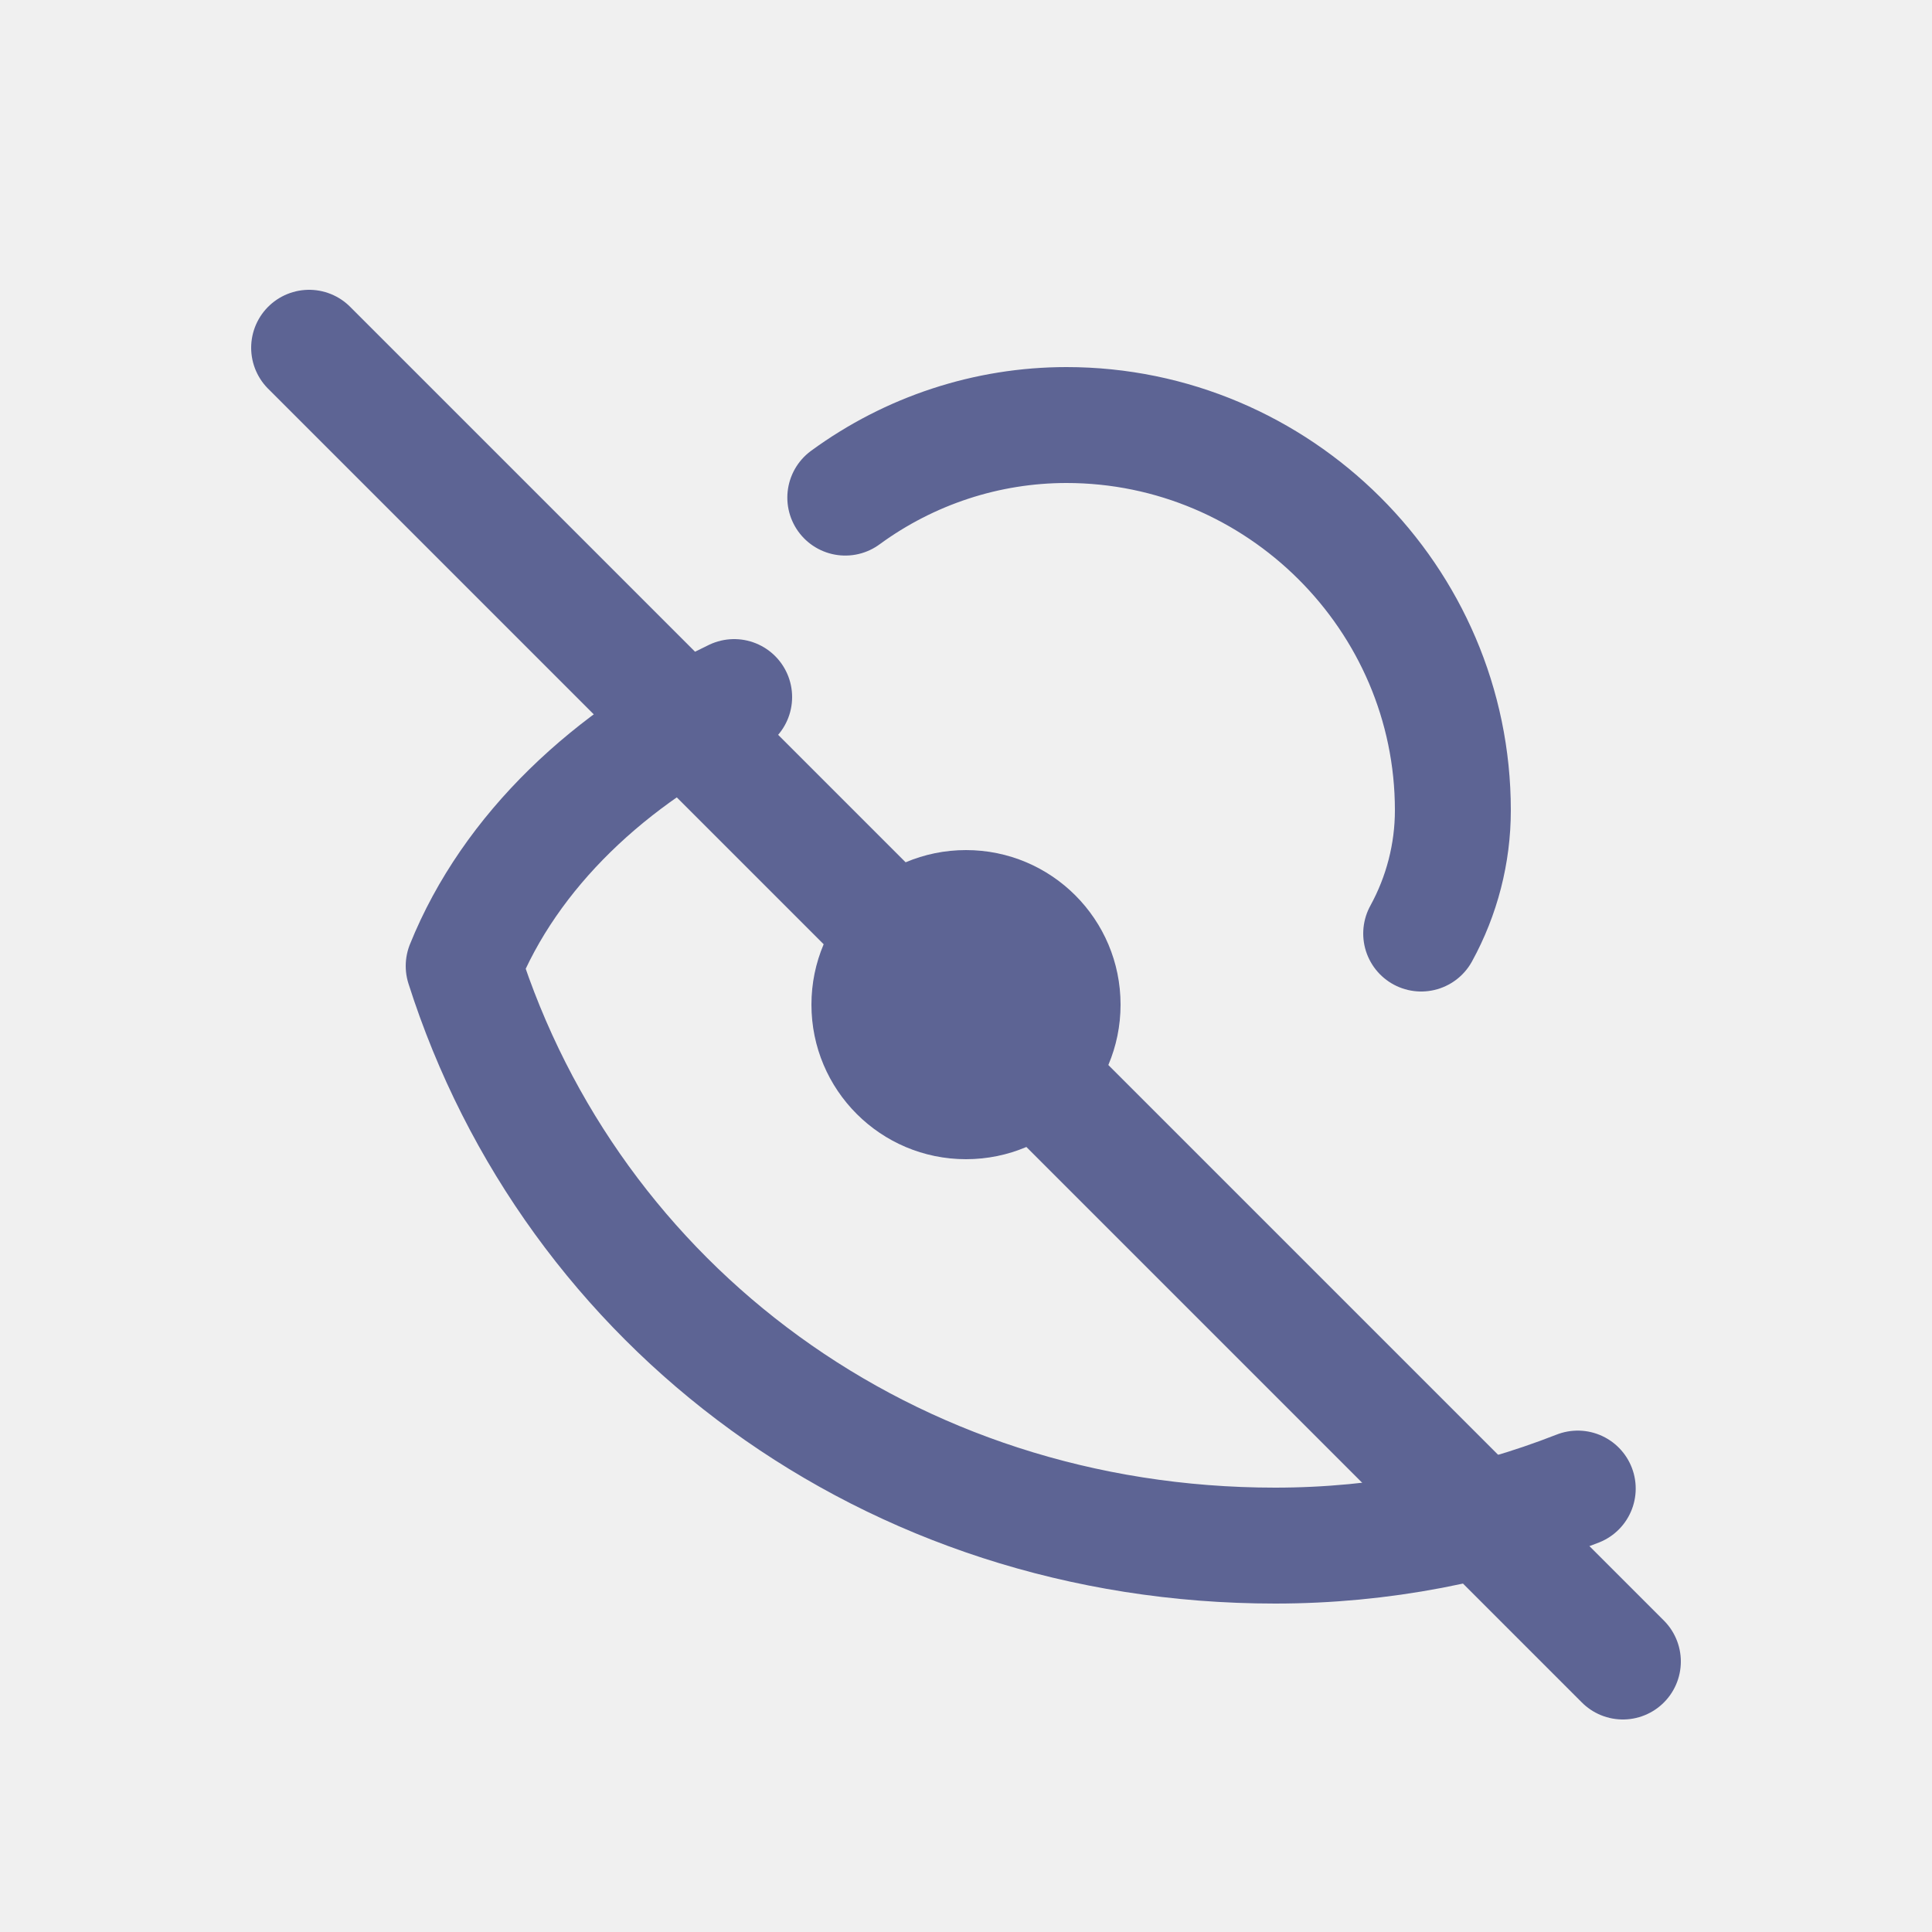
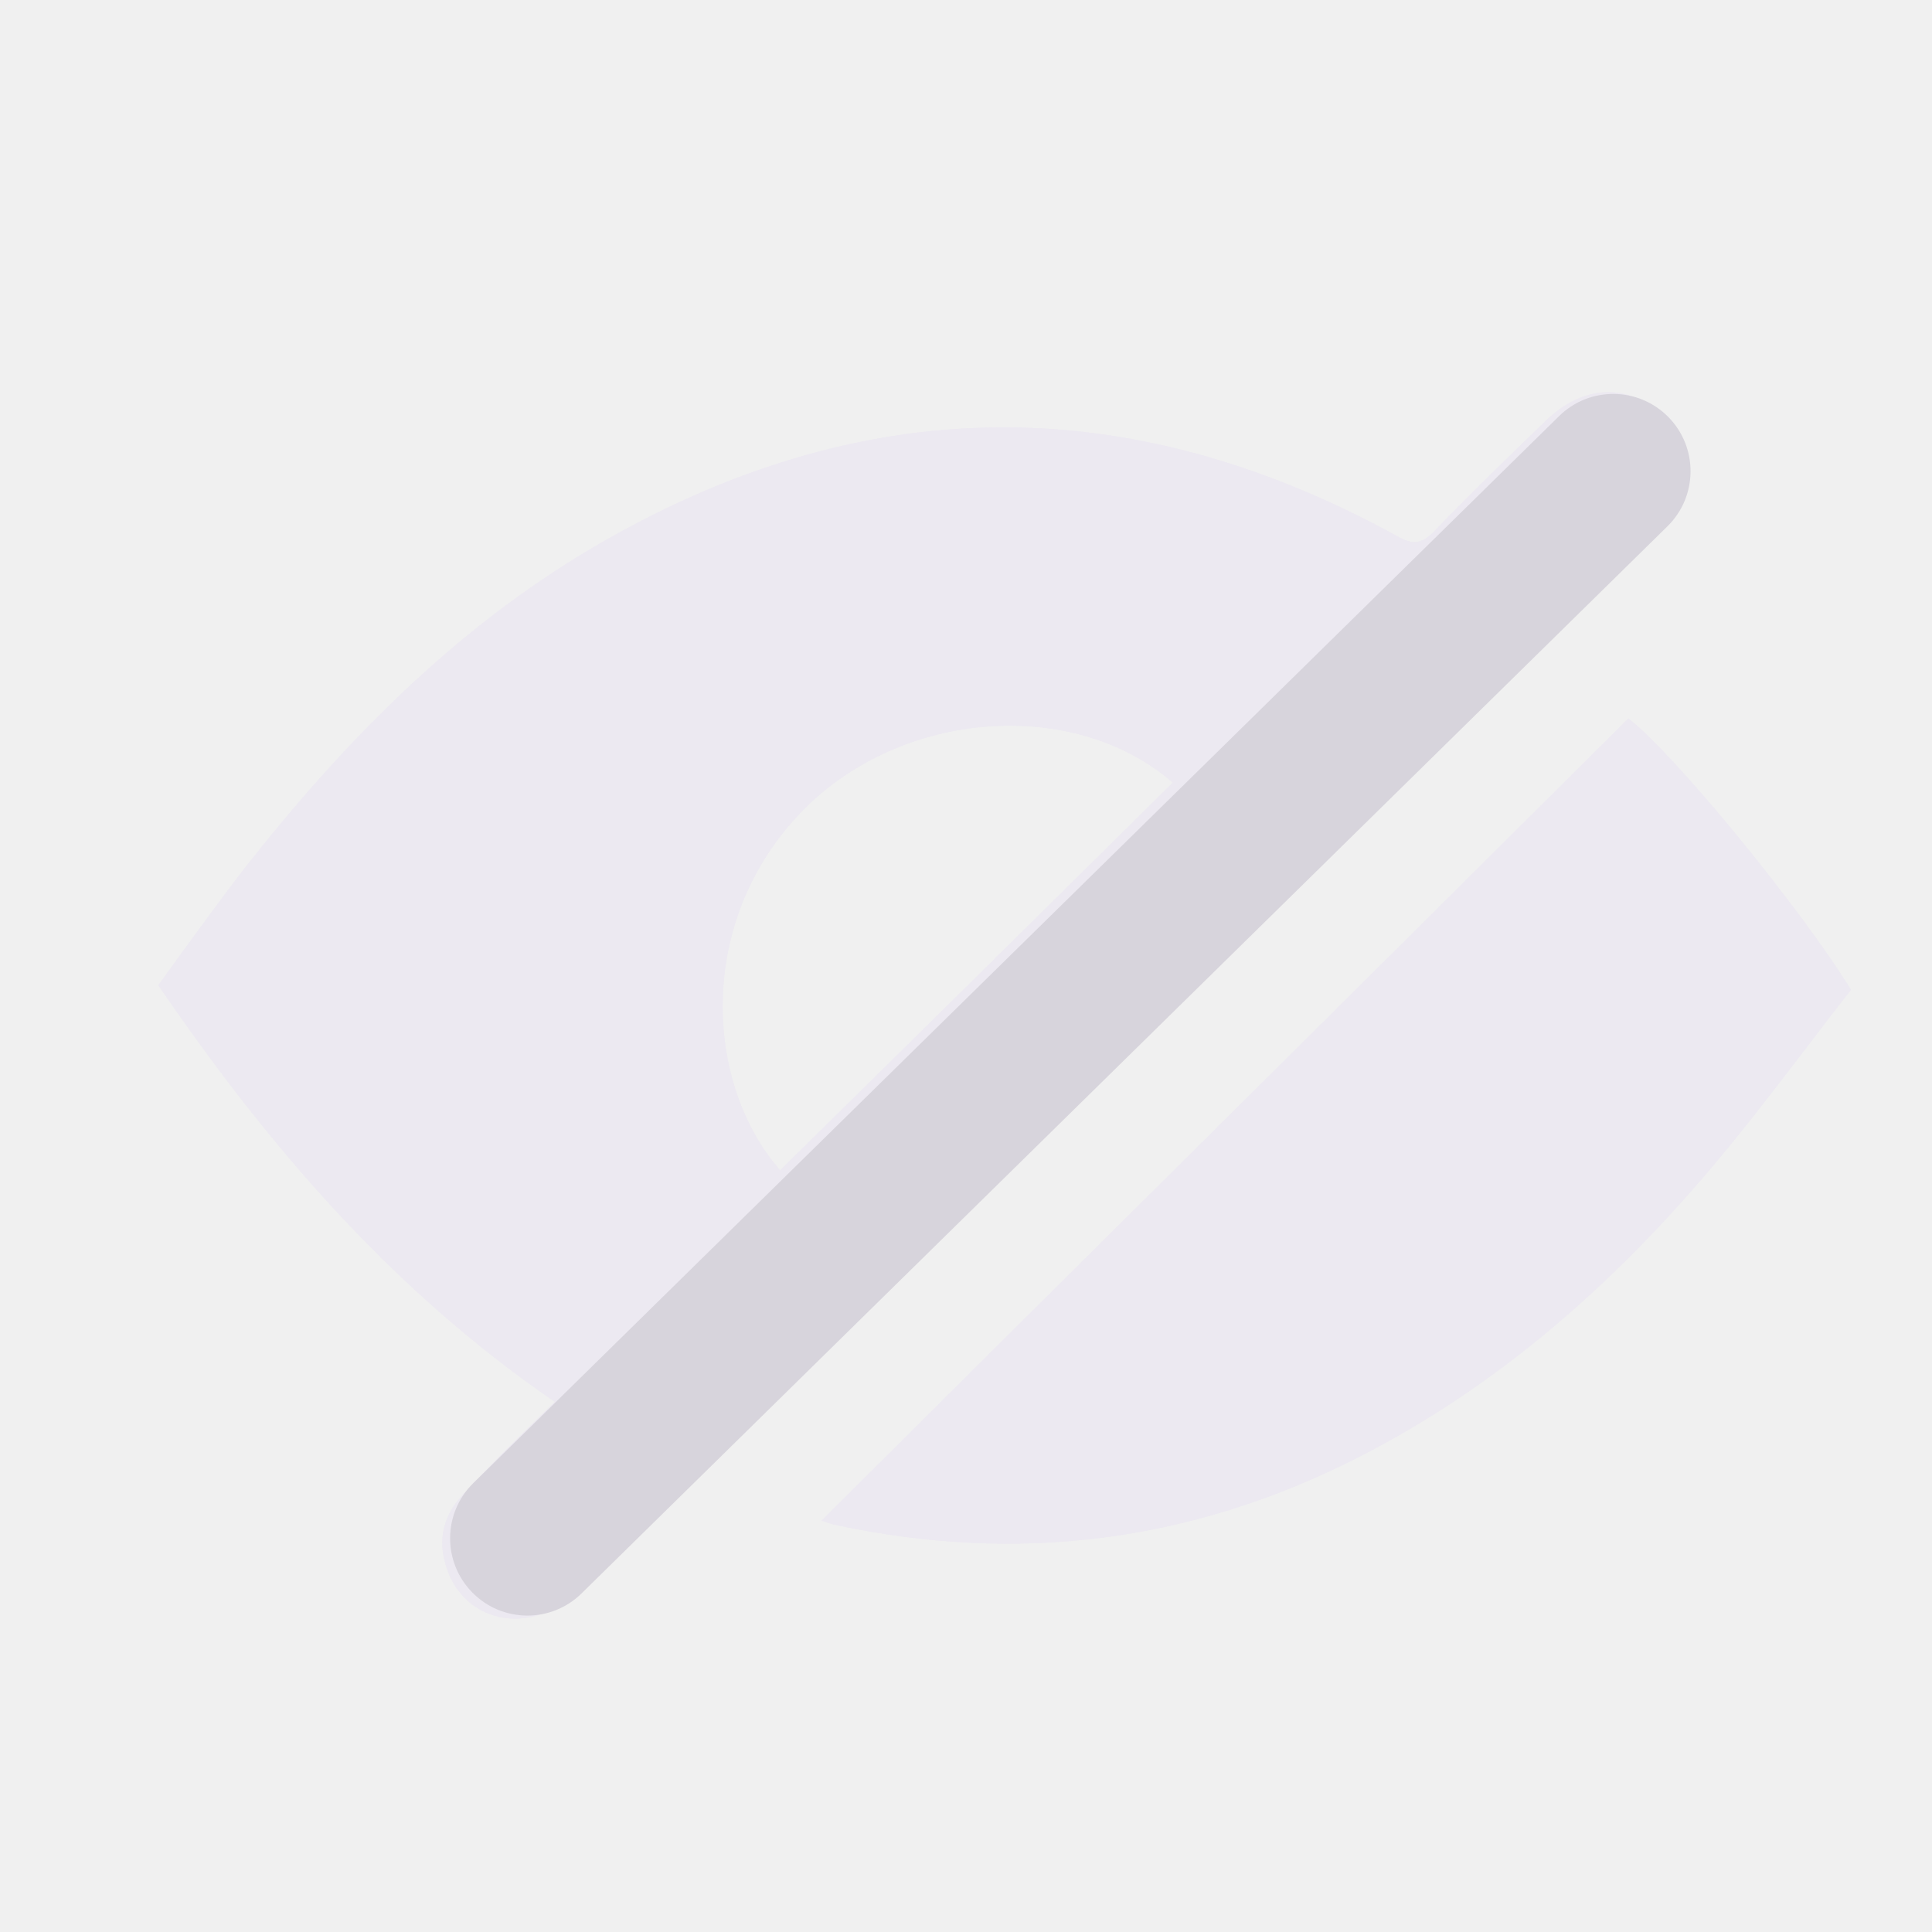
<svg xmlns="http://www.w3.org/2000/svg" width="25" height="25" viewBox="0 0 25 25" fill="none">
-   <path d="M4 4.5L21 21.5" stroke="#5D6494" stroke-width="1.5" stroke-linecap="round" stroke-linejoin="round" />
-   <path d="M9.5 9.02C7.9 9.79 6.6 11.01 6 12.5C7.4 16.9 11.5 20 16.5 20C17.877 20 19.201 19.739 20.416 19.262" stroke="#5D6494" stroke-width="1.5" stroke-linecap="round" stroke-linejoin="round" />
-   <path d="M18.39 12.08C18.658 11.592 18.8 11.043 18.8 10.485C18.8 7.739 16.546 5.5 13.8 5.5C12.773 5.5 11.771 5.829 10.938 6.439" stroke="#5D6494" stroke-width="1.5" stroke-linecap="round" stroke-linejoin="round" />
-   <path d="M12.5 15C13.605 15 14.5 14.105 14.5 13C14.5 11.895 13.605 11 12.5 11C11.395 11 10.5 11.895 10.5 13C10.5 14.105 11.395 15 12.5 15Z" fill="#5D6494" />
+   <path fill-rule="evenodd" clip-rule="evenodd" d="M7.178 18.139C5.075 16.695 3.471 14.83 2.049 12.749C2.413 12.244 2.778 11.739 3.167 11.233C4.443 9.609 5.877 8.142 7.676 7.083C11.116 5.062 14.58 5.014 18.081 6.939C18.275 7.047 18.384 7.047 18.543 6.891C19.017 6.397 19.515 5.916 20.001 5.447C20.475 4.978 21.071 4.954 21.472 5.363C21.873 5.772 21.837 6.337 21.375 6.806L11.991 16.093C11.232 16.845 10.475 17.597 9.719 18.349L9.718 18.349C8.962 19.101 8.205 19.853 7.445 20.605C6.85 21.194 5.95 20.99 5.756 20.208C5.659 19.847 5.78 19.534 6.048 19.282C6.329 18.974 6.625 18.683 6.937 18.376L6.937 18.376L6.937 18.376C7.017 18.298 7.097 18.219 7.178 18.139ZM15.176 10.127C13.899 9.02 11.675 9.176 10.387 10.488C8.989 11.919 9.123 14.036 10.095 15.143C11.784 13.483 13.474 11.811 15.176 10.127L15.176 10.127ZM23.951 12.809C23.319 11.775 21.666 9.754 21.071 9.297C19.333 11.029 17.591 12.758 15.85 14.488C14.109 16.217 12.368 17.946 10.63 19.678C10.642 19.678 10.665 19.687 10.692 19.697C10.722 19.708 10.756 19.72 10.788 19.727C13.17 20.244 15.431 19.955 17.595 18.848C19.381 17.934 20.852 16.635 22.128 15.131C22.557 14.626 22.959 14.1 23.356 13.581C23.555 13.321 23.752 13.062 23.951 12.809Z" fill="#ECE9F1" />
+   <mask id="mask0_0_52252" style="mask-type:luminance" maskUnits="userSpaceOnUse" x="2" y="5" width="22" height="16">
+     <path fill-rule="evenodd" clip-rule="evenodd" d="M7.178 18.139C5.075 16.695 3.471 14.83 2.049 12.749C2.413 12.244 2.778 11.739 3.167 11.233C4.443 9.609 5.877 8.142 7.676 7.083C11.116 5.062 14.58 5.014 18.081 6.939C18.275 7.047 18.384 7.047 18.543 6.891C19.017 6.397 19.515 5.916 20.001 5.447C20.475 4.978 21.071 4.954 21.472 5.363C21.873 5.772 21.837 6.337 21.375 6.806L11.991 16.093C11.232 16.845 10.475 17.597 9.719 18.349L9.718 18.349C8.962 19.101 8.205 19.853 7.445 20.605C6.85 21.194 5.95 20.99 5.756 20.208C5.659 19.847 5.78 19.534 6.048 19.282C6.329 18.974 6.625 18.683 6.937 18.376L6.937 18.376L6.937 18.376C7.017 18.298 7.097 18.219 7.178 18.139ZM15.176 10.127C13.899 9.02 11.675 9.176 10.387 10.488C8.989 11.919 9.123 14.036 10.095 15.143C11.784 13.483 13.474 11.811 15.176 10.127L15.176 10.127ZM23.951 12.809C23.319 11.775 21.666 9.754 21.071 9.297C19.333 11.029 17.591 12.758 15.85 14.488C14.109 16.217 12.368 17.946 10.63 19.678C10.642 19.678 10.665 19.687 10.692 19.697C10.722 19.708 10.756 19.72 10.788 19.727C13.17 20.244 15.431 19.955 17.595 18.848C19.381 17.934 20.852 16.635 22.128 15.131C22.557 14.626 22.959 14.1 23.356 13.581C23.555 13.321 23.752 13.062 23.951 12.809Z" fill="white" />
+   </mask>
+   <g mask="url(#mask0_0_52252)">
+     <rect y="0.266" width="25" height="25" fill="#ECE9F1" />
+   </g>
+   <rect x="5.41" y="19.893" width="21.7" height="2" rx="1" transform="rotate(-44.5 5.41032 19.8926)" fill="#D7D4DC" />
</svg>
